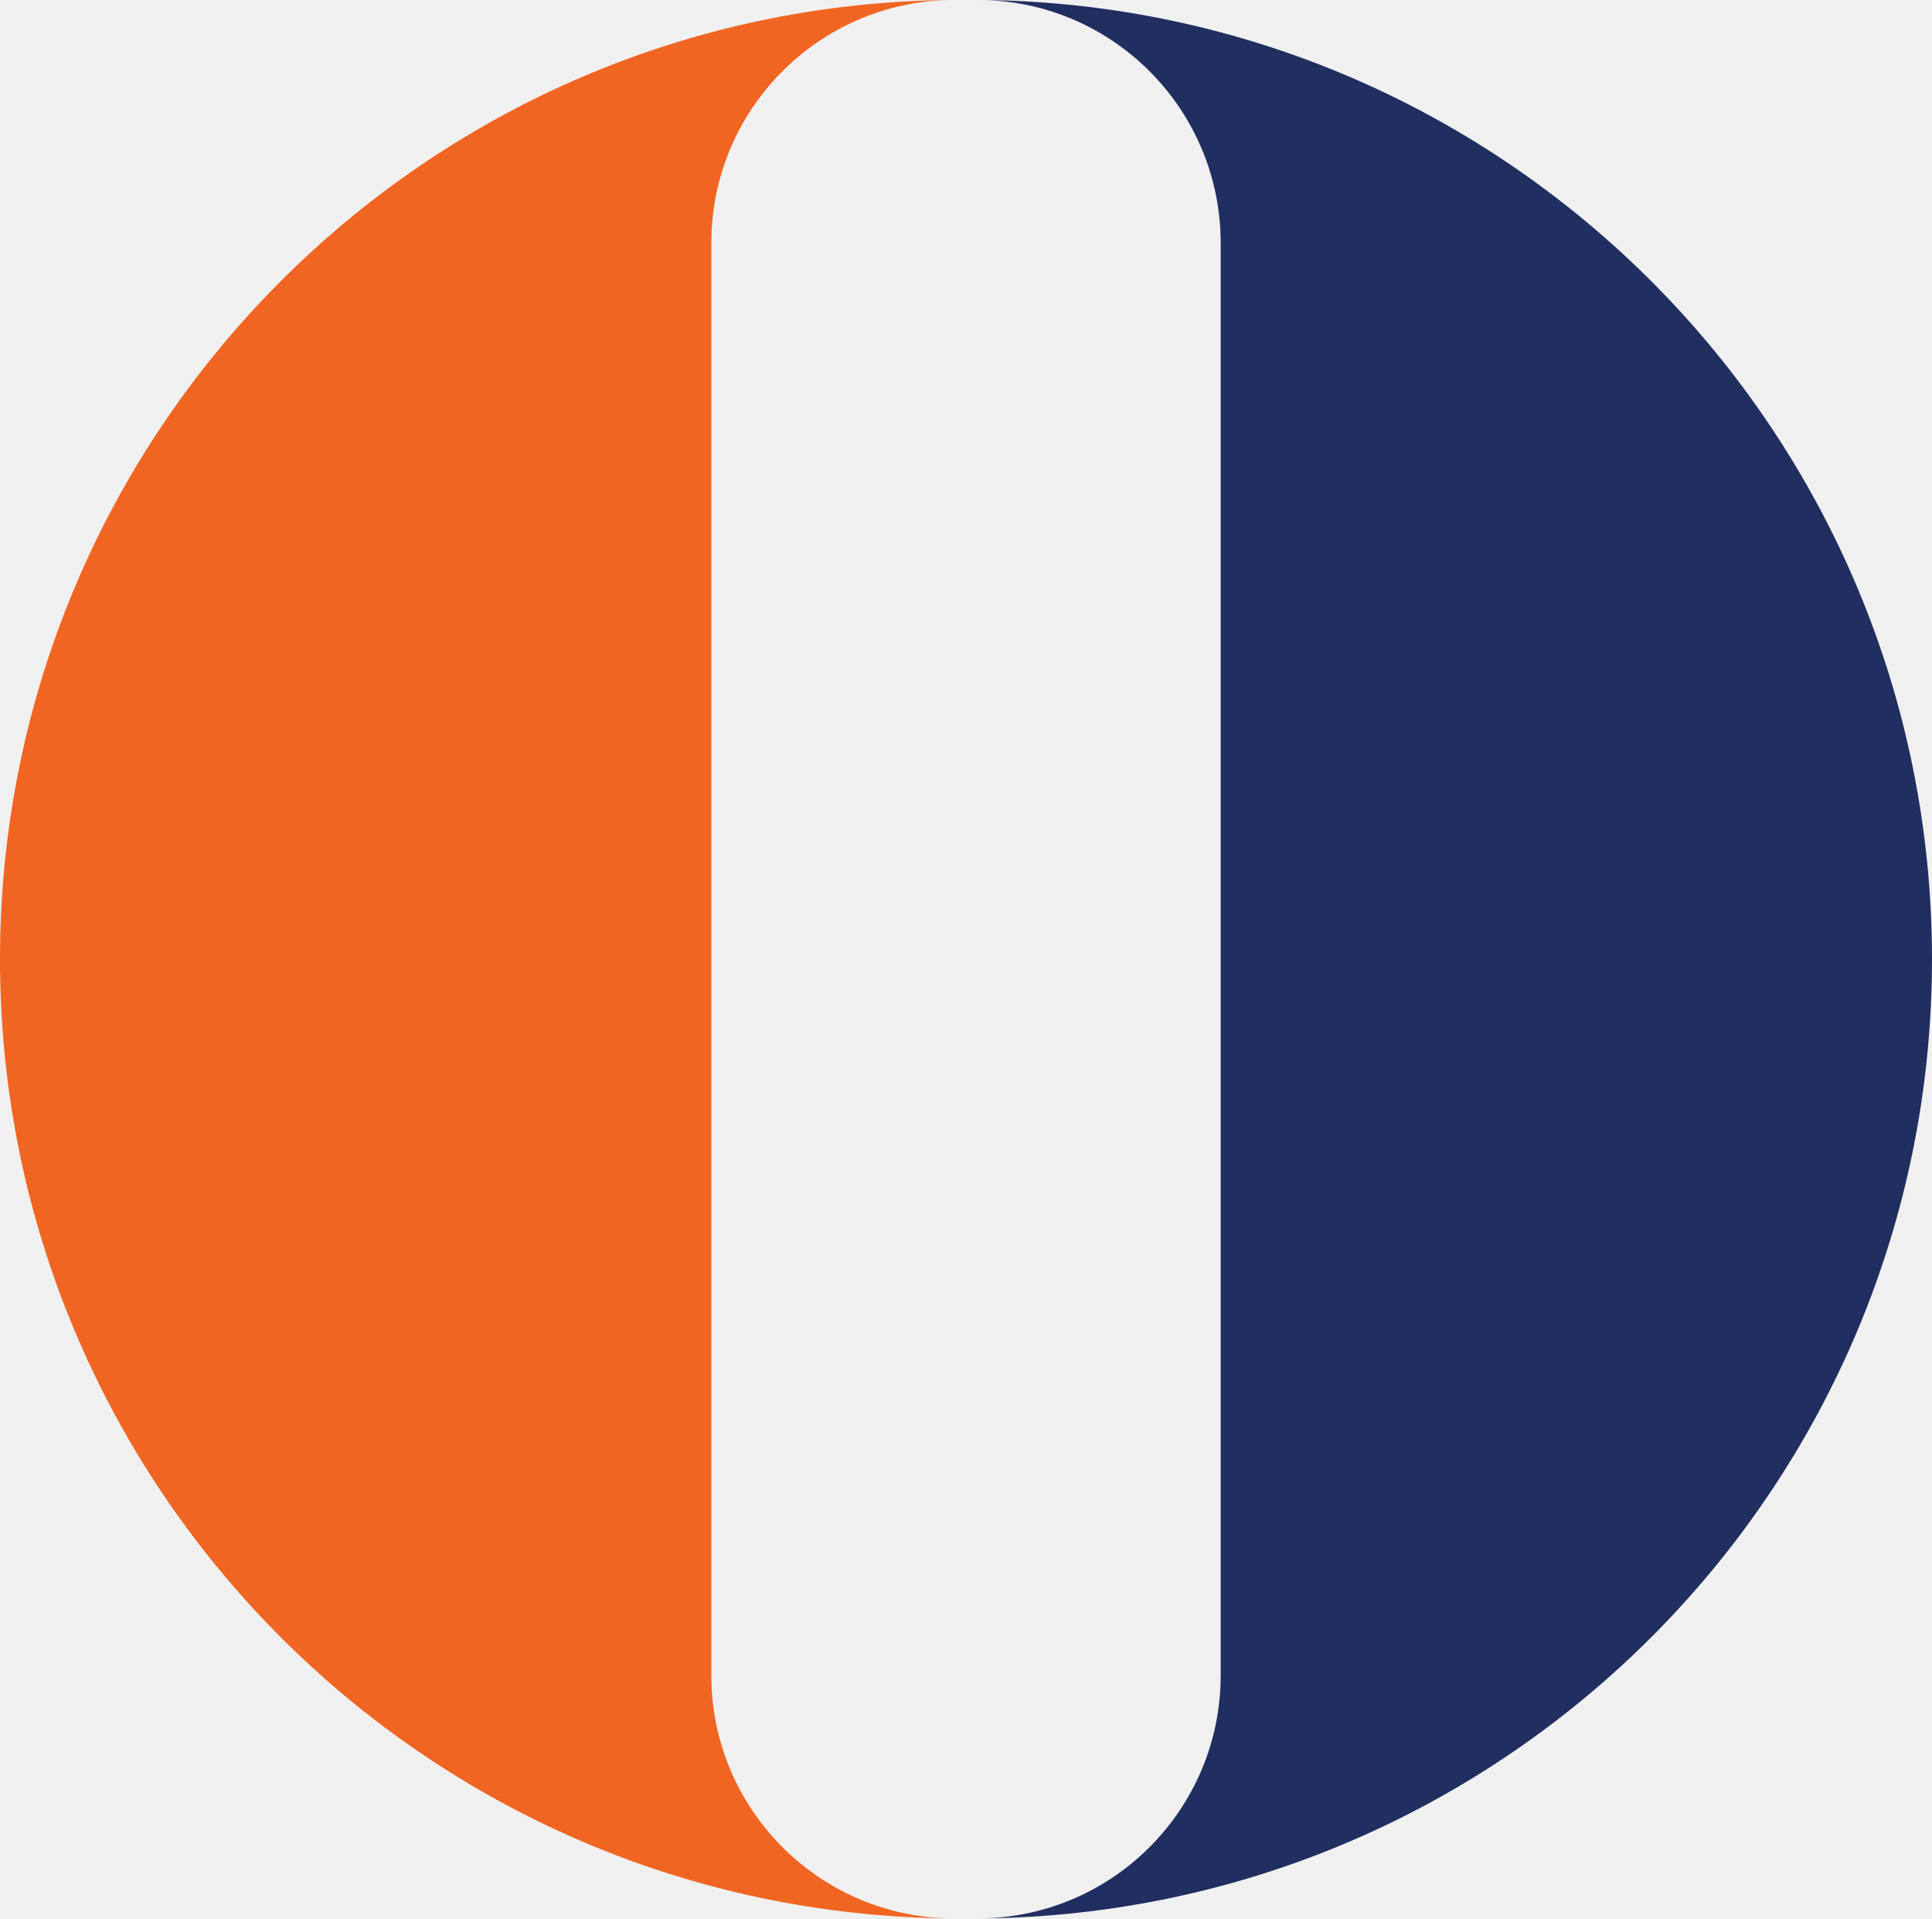
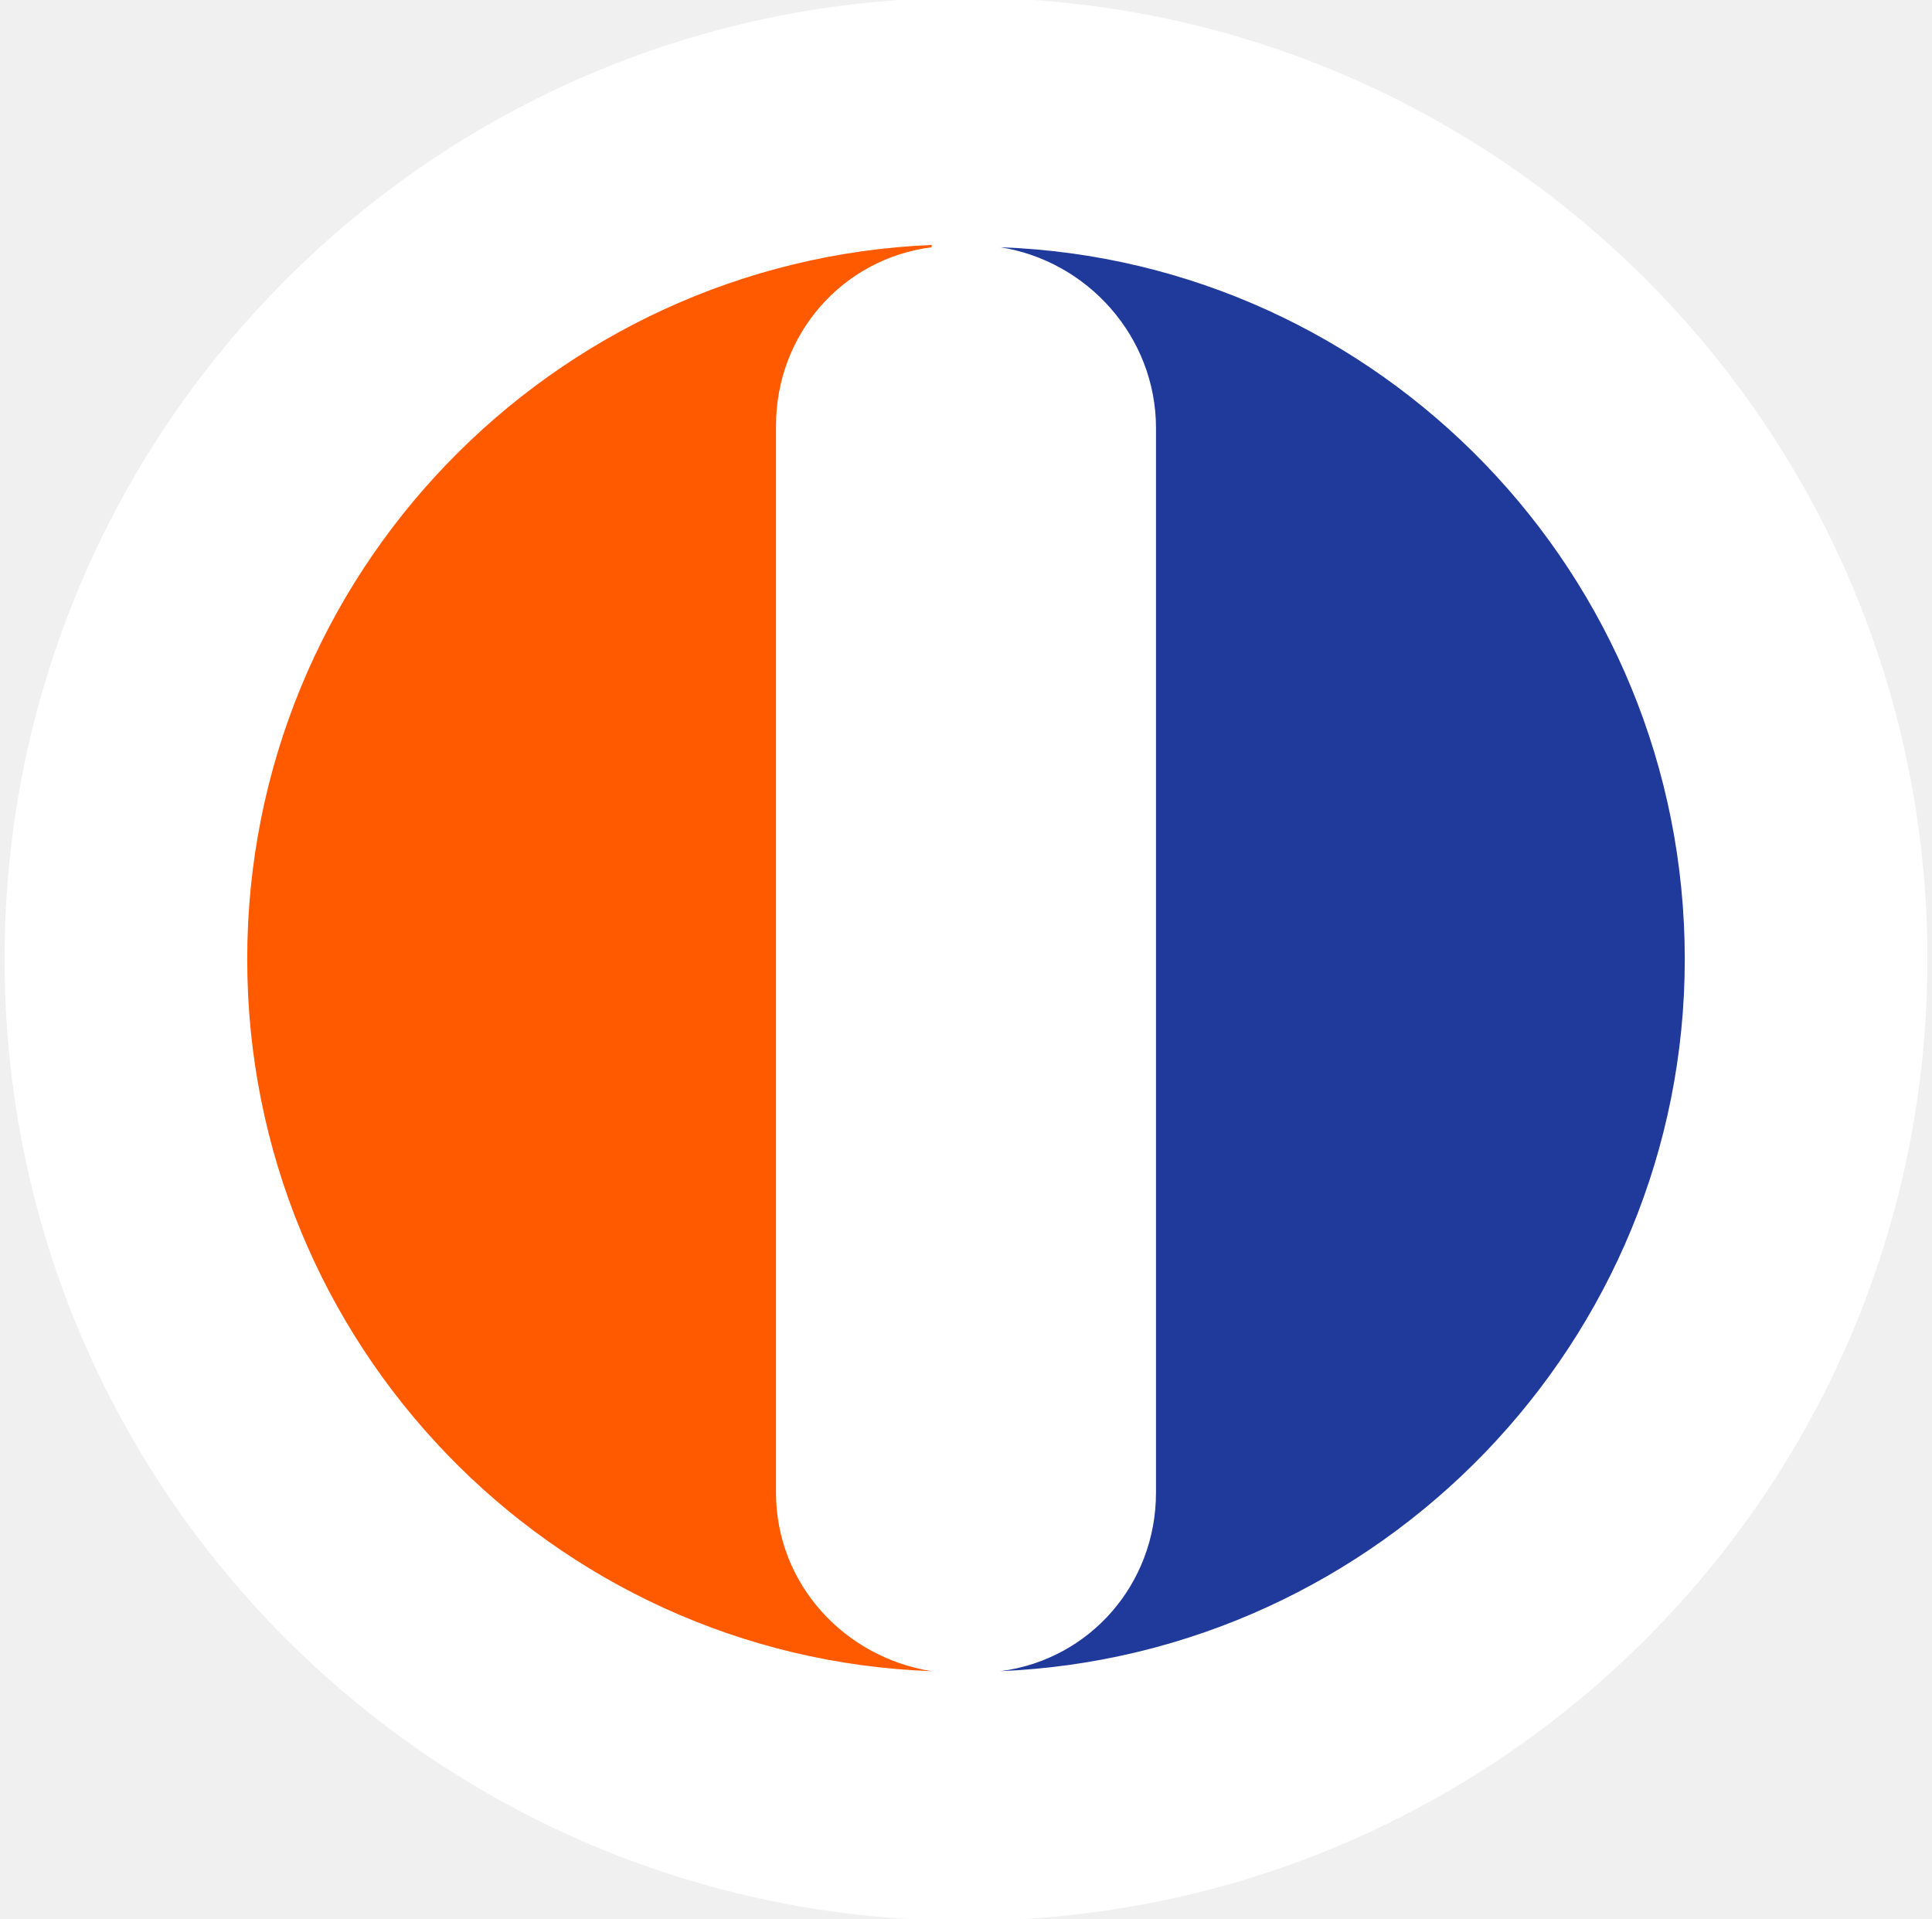
- <svg xmlns="http://www.w3.org/2000/svg" viewBox="0 0 84.39 83.8">
-   <path d="m42.9 0a10.62 10.62 0 0 1 10.42 10.62v62.56a10.62 10.62 0 0 1 -10.42 10.61 41.9 41.9 0 0 0 41.49-41.89 41.9 41.9 0 0 0 -41.49-41.9z" fill="#212e60" />
-   <path d="m31.07 73.18v-62.56a10.62 10.62 0 0 1 10.42-10.62 41.9 41.9 0 0 0 -41.49 41.9 41.9 41.9 0 0 0 41.49 41.89 10.62 10.62 0 0 1 -10.42-10.61z" fill="#f16522" />
+ <svg xmlns="http://www.w3.org/2000/svg" version="1.1" id="Layer_1" x="0px" y="0px" viewBox="0 0 84.4 83.8" style="enable-background:new 0 0 84.4 83.8;" xml:space="preserve">
+   <style type="text/css">
+ 	.st0{fill:#FFFFFF;}
+ 	.st1{fill:#1F3A9A;}
+ 	.st2{fill:#FF5A00;}
+ </style>
+   <g>
+     <circle class="st0" cx="42.2" cy="41.9" r="42" />
+     <g>
+       <path class="st1" d="M43.7,10.8L43.7,10.8c3.8,0.6,6.8,3.9,6.8,7.9v46.5c0,4-2.9,7.3-6.8,7.8V73c16.6-0.7,29.9-14.4,29.9-31.1v0    C73.6,25.1,60.3,11.4,43.7,10.8z" />
+       <path class="st2" d="M10.8,41.9L10.8,41.9c0,16.8,13.3,30.5,29.9,31.1V73c-3.8-0.6-6.8-3.8-6.8-7.8V18.6c0-4,2.9-7.3,6.8-7.8v-0.1    C24.1,11.4,10.8,25.1,10.8,41.9z" />
+     </g>
+   </g>
</svg>
